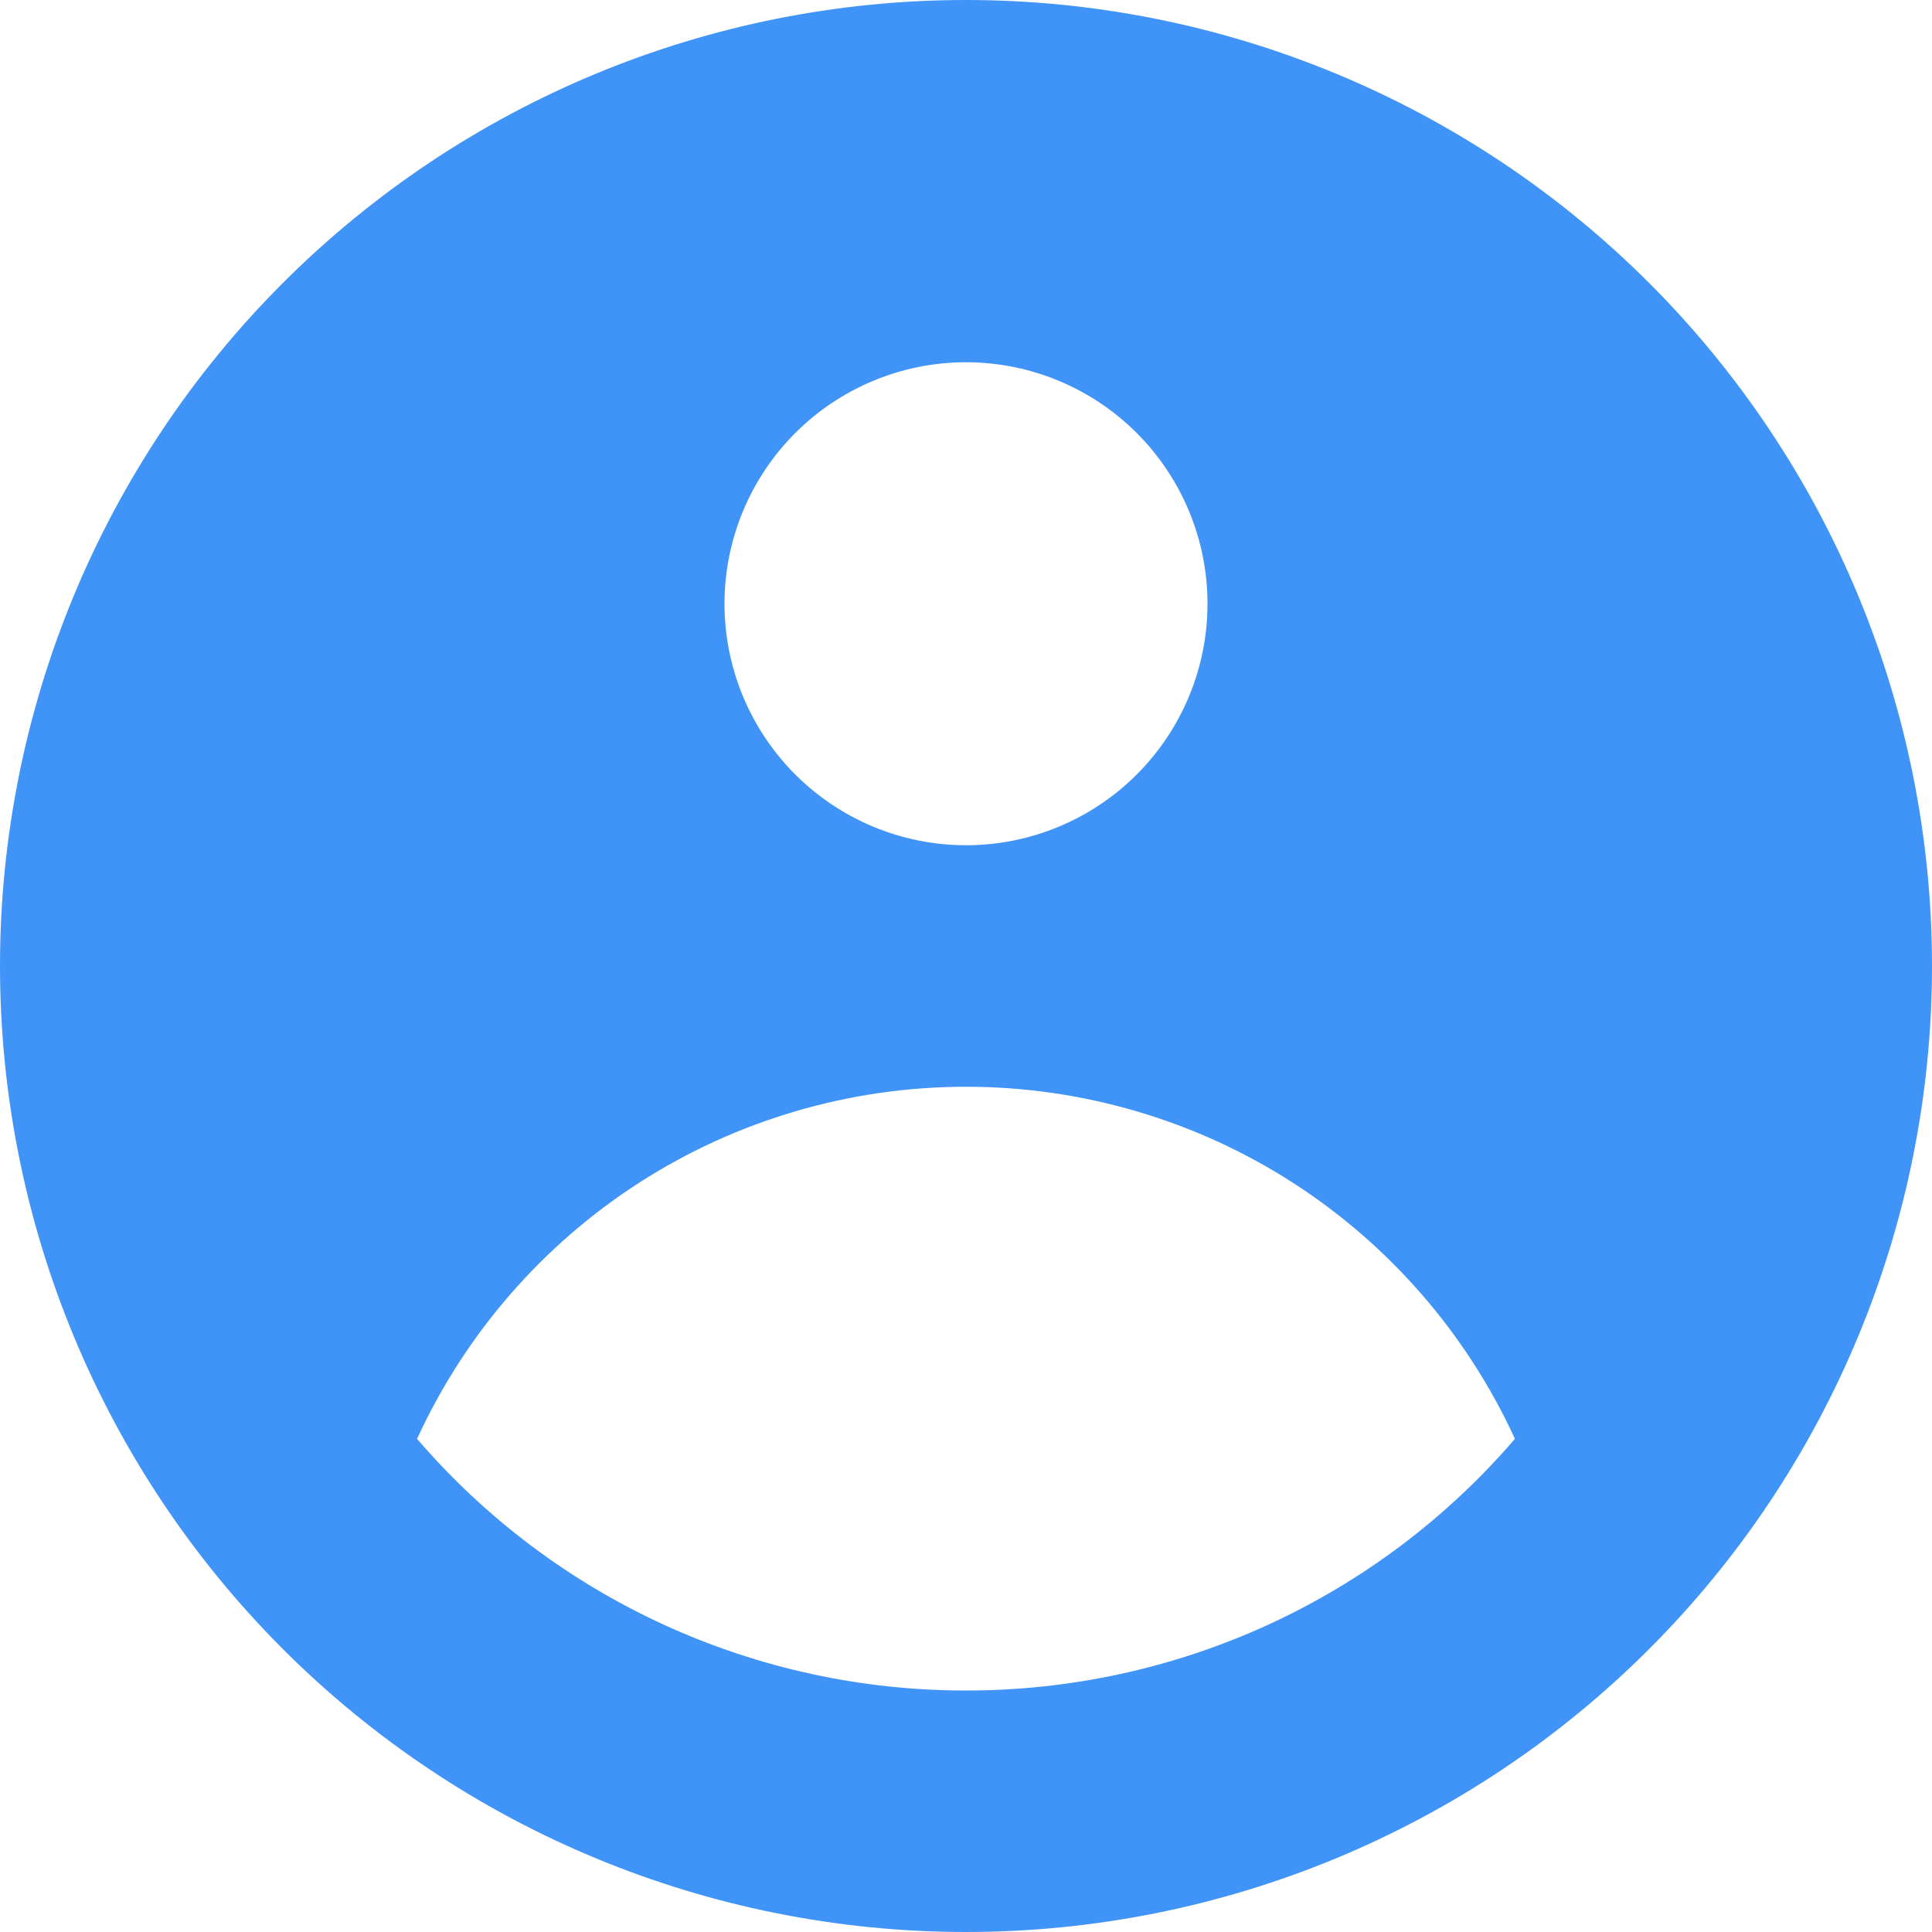
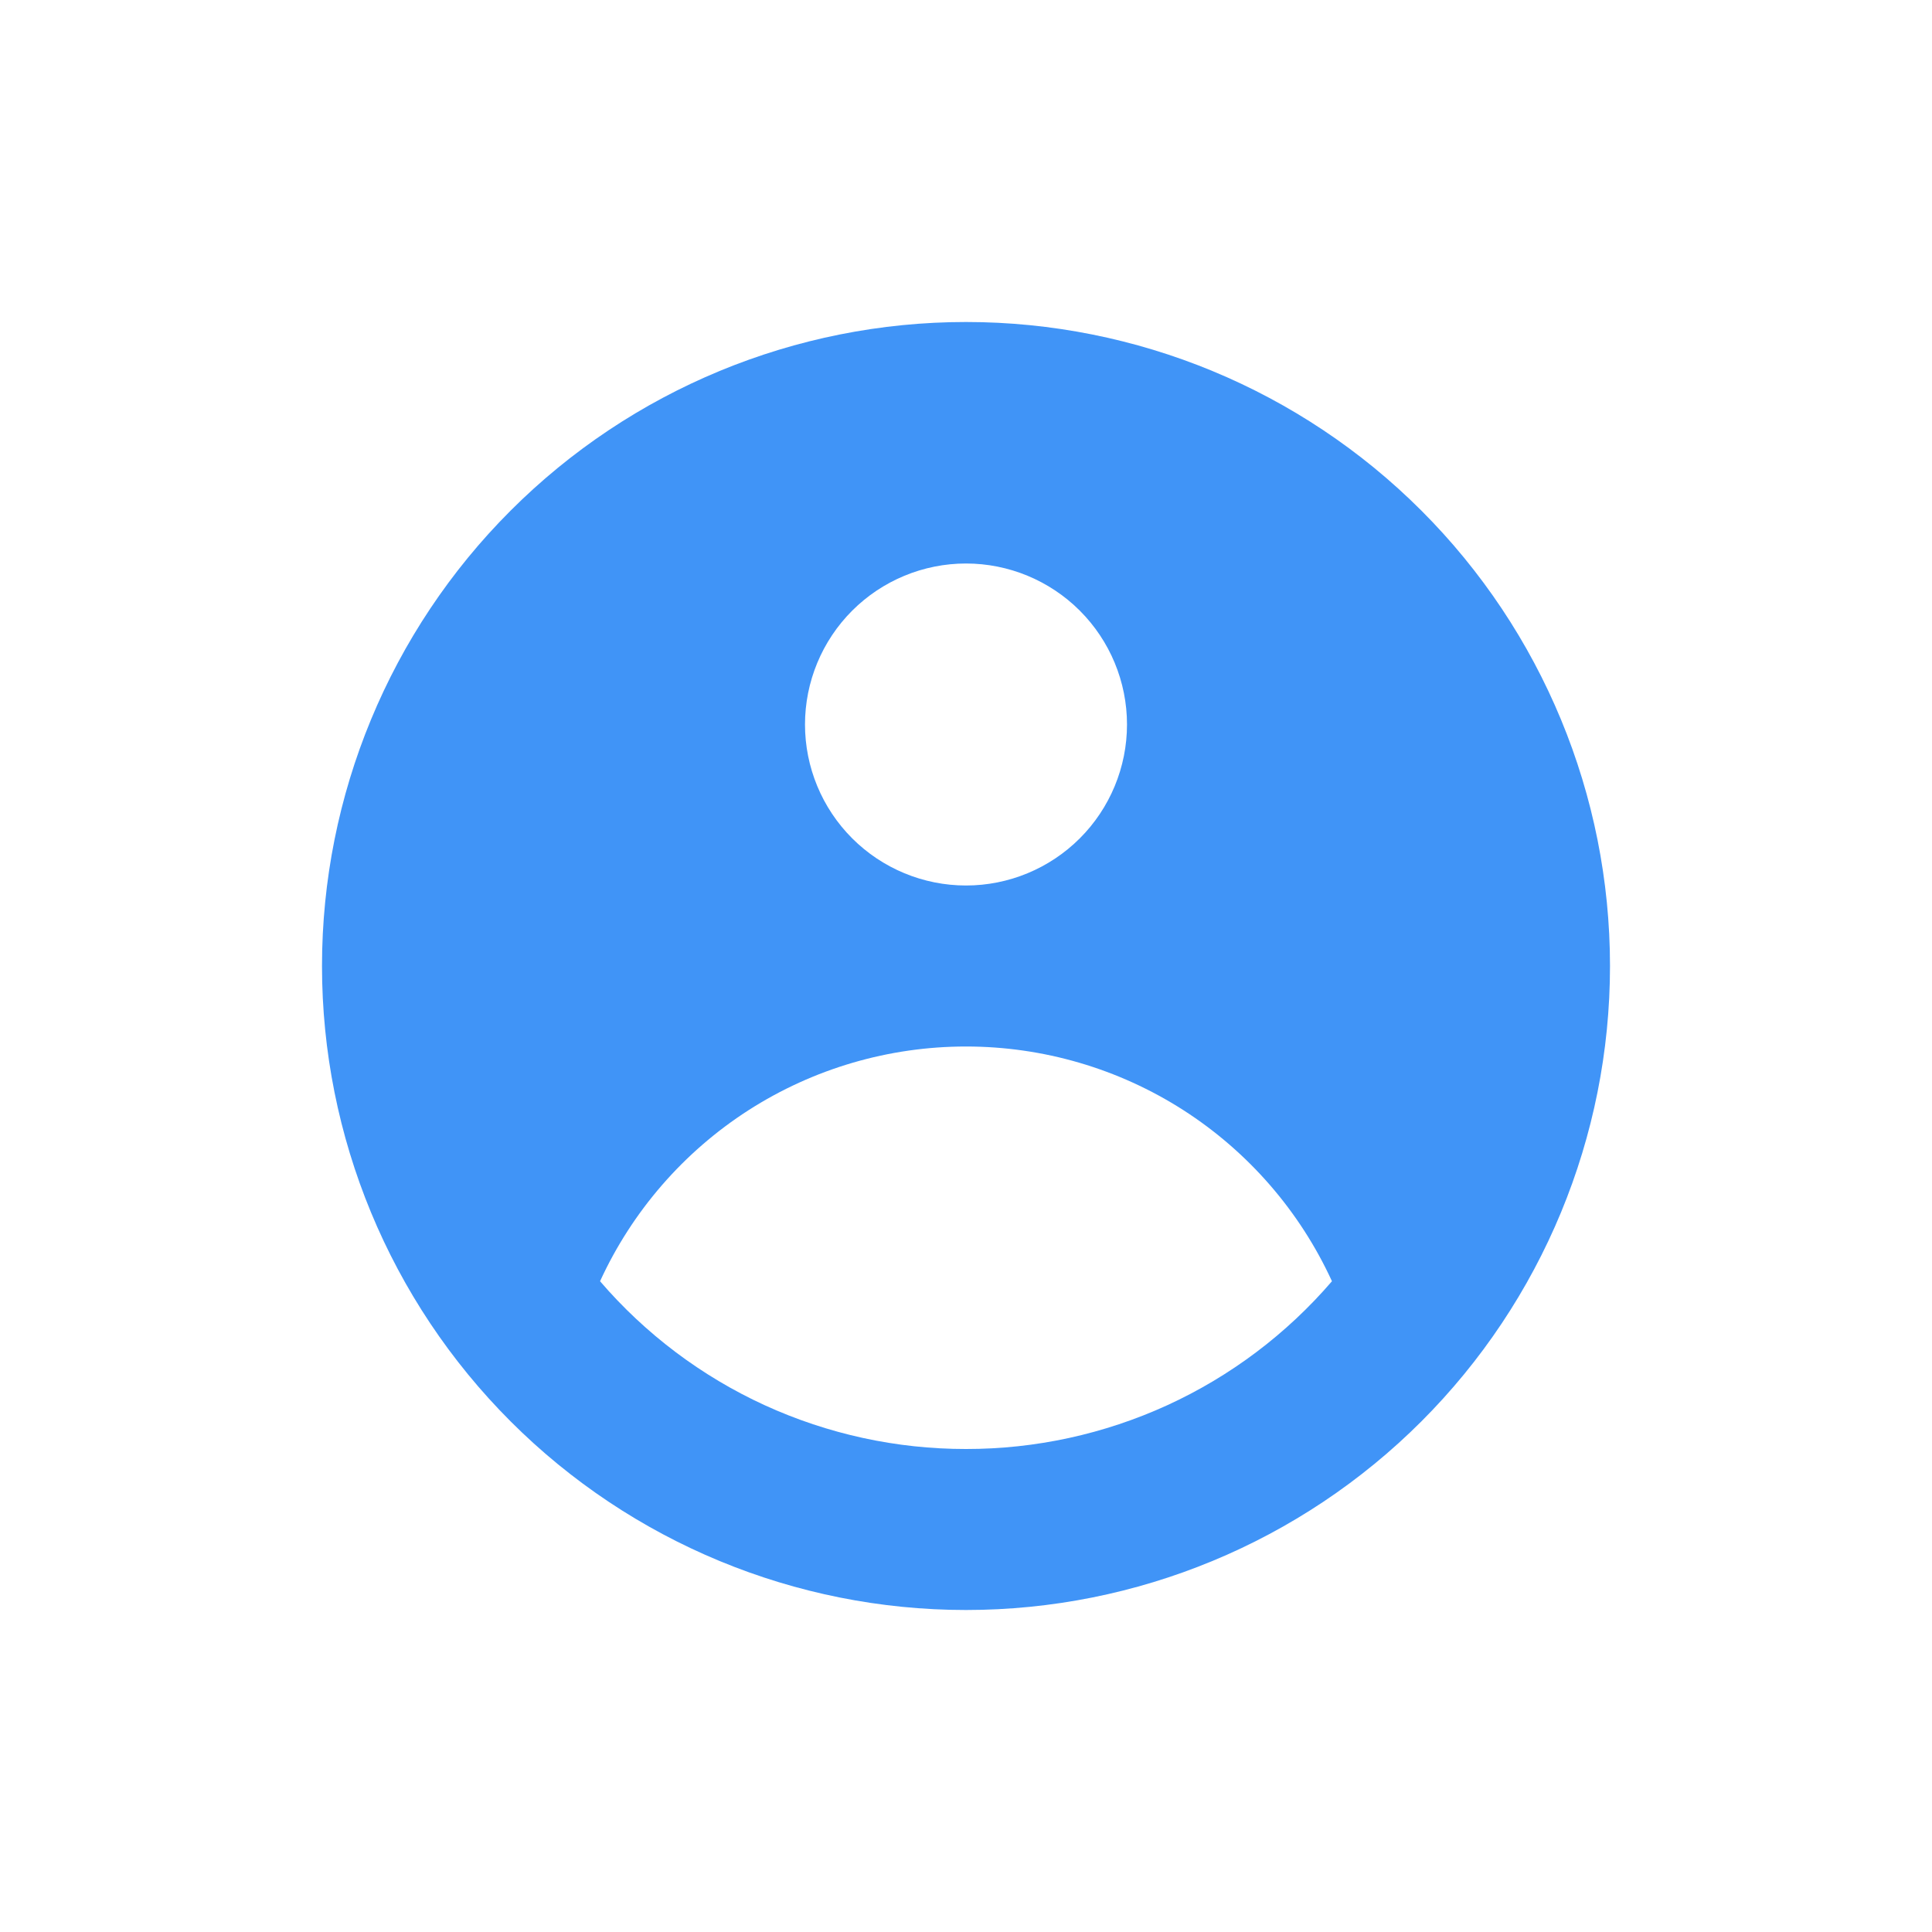
- <svg xmlns="http://www.w3.org/2000/svg" width="16" height="16" viewBox="0 0 16 16" fill="none">
-   <path fill-rule="evenodd" clip-rule="evenodd" d="M16 8C16 10.122 15.157 12.157 13.657 13.657C12.157 15.157 10.122 16 8 16C5.878 16 3.843 15.157 2.343 13.657C0.843 12.157 0 10.122 0 8C0 5.878 0.843 3.843 2.343 2.343C3.843 0.843 5.878 0 8 0C10.122 0 12.157 0.843 13.657 2.343C15.157 3.843 16 5.878 16 8ZM10 5C10 5.53 9.789 6.039 9.414 6.414C9.039 6.789 8.53 7 8 7C7.47 7 6.961 6.789 6.586 6.414C6.211 6.039 6 5.53 6 5C6 4.47 6.211 3.961 6.586 3.586C6.961 3.211 7.47 3 8 3C8.53 3 9.039 3.211 9.414 3.586C9.789 3.961 10 4.47 10 5ZM8 9C7.043 9 6.105 9.274 5.299 9.791C4.494 10.308 3.853 11.046 3.454 11.916C4.017 12.571 4.714 13.096 5.499 13.456C6.284 13.815 7.137 14.001 8 14C8.863 14.001 9.716 13.815 10.501 13.456C11.286 13.096 11.983 12.571 12.546 11.916C12.147 11.046 11.506 10.308 10.701 9.791C9.895 9.274 8.957 9 8 9Z" fill="#4094F7" />
+ <svg xmlns="http://www.w3.org/2000/svg" width="24" height="24" viewBox="0 0 24 24" fill="none">
+   <path fill-rule="evenodd" clip-rule="evenodd" d="M20 12C20 14.122 19.157 16.157 17.657 17.657C16.157 19.157 14.122 20 12 20C9.878 20 7.843 19.157 6.343 17.657C4.843 16.157 4 14.122 4 12C4 9.878 4.843 7.843 6.343 6.343C7.843 4.843 9.878 4 12 4C14.122 4 16.157 4.843 17.657 6.343C19.157 7.843 20 9.878 20 12ZM14 9C14 9.53 13.789 10.039 13.414 10.414C13.039 10.789 12.53 11 12 11C11.47 11 10.961 10.789 10.586 10.414C10.211 10.039 10 9.53 10 9C10 8.47 10.211 7.961 10.586 7.586C10.961 7.211 11.47 7 12 7C12.53 7 13.039 7.211 13.414 7.586C13.789 7.961 14 8.47 14 9ZM12 13C11.043 13 10.105 13.274 9.299 13.791C8.494 14.308 7.853 15.046 7.454 15.916C8.017 16.571 8.714 17.096 9.499 17.456C10.284 17.815 11.137 18.001 12 18C12.863 18.001 13.716 17.815 14.501 17.456C15.286 17.096 15.983 16.571 16.546 15.916C16.147 15.046 15.506 14.308 14.701 13.791C13.895 13.274 12.957 13 12 13Z" fill="#4094F7" />
</svg>
